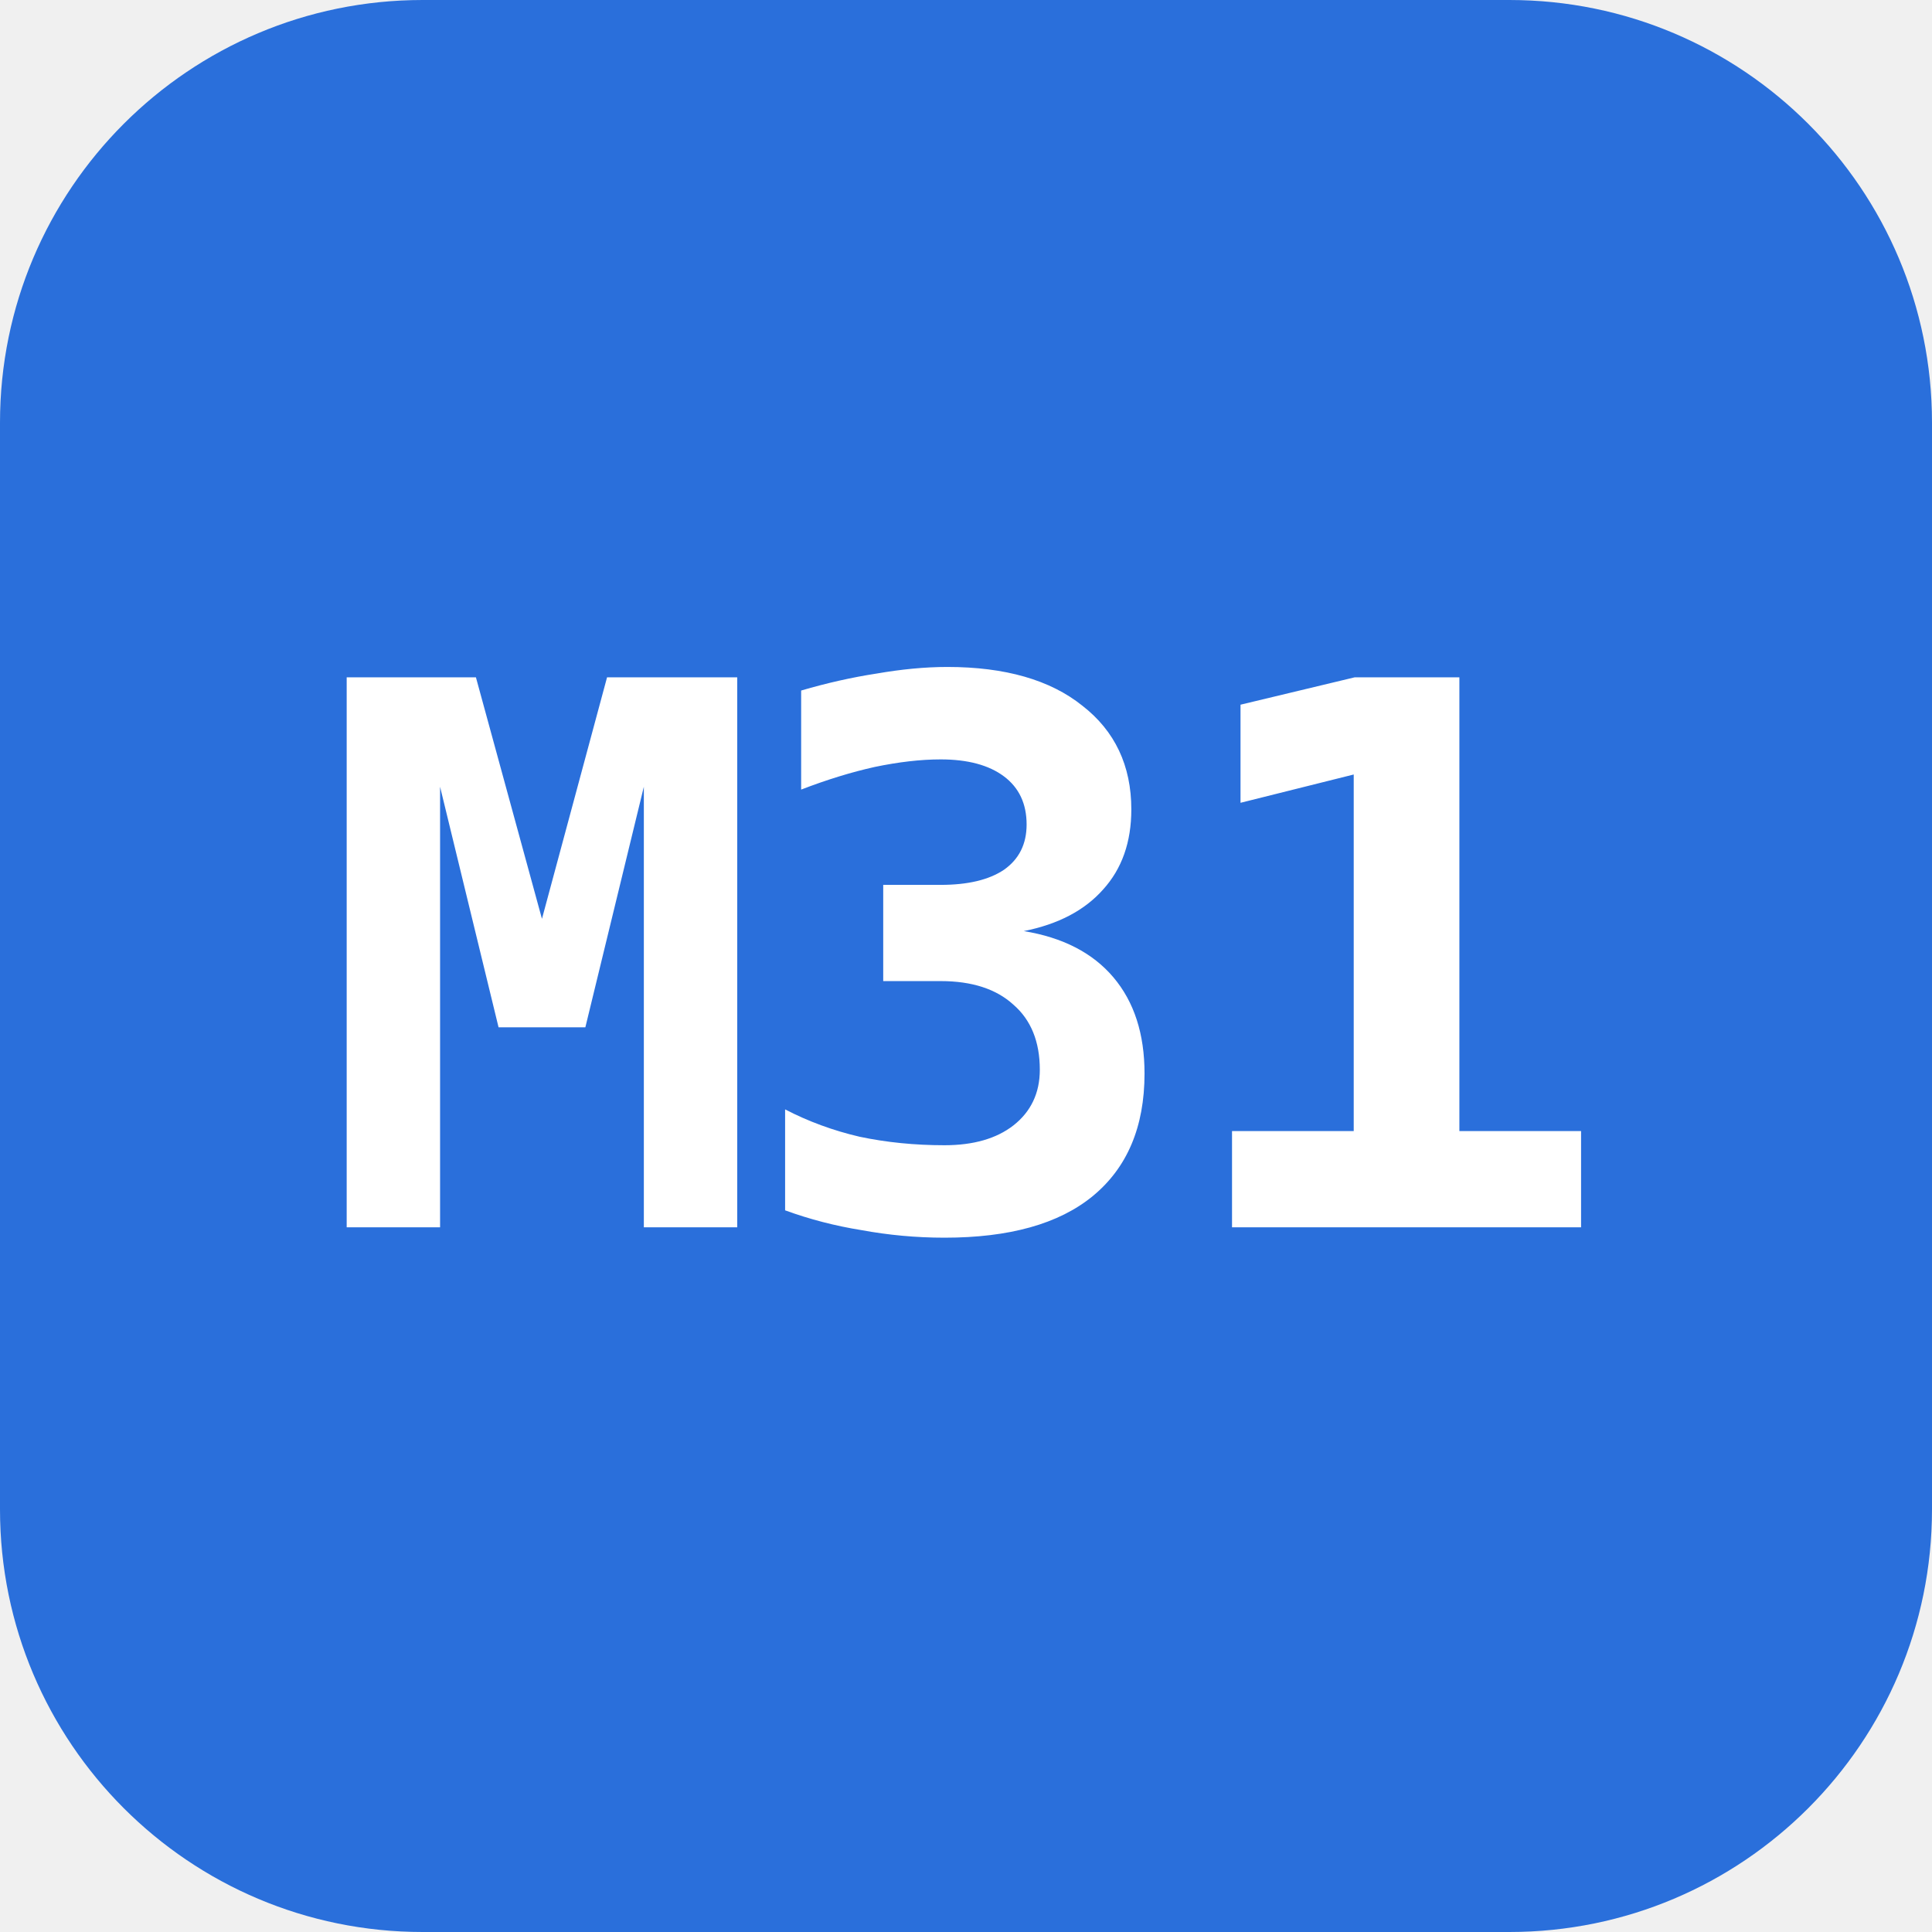
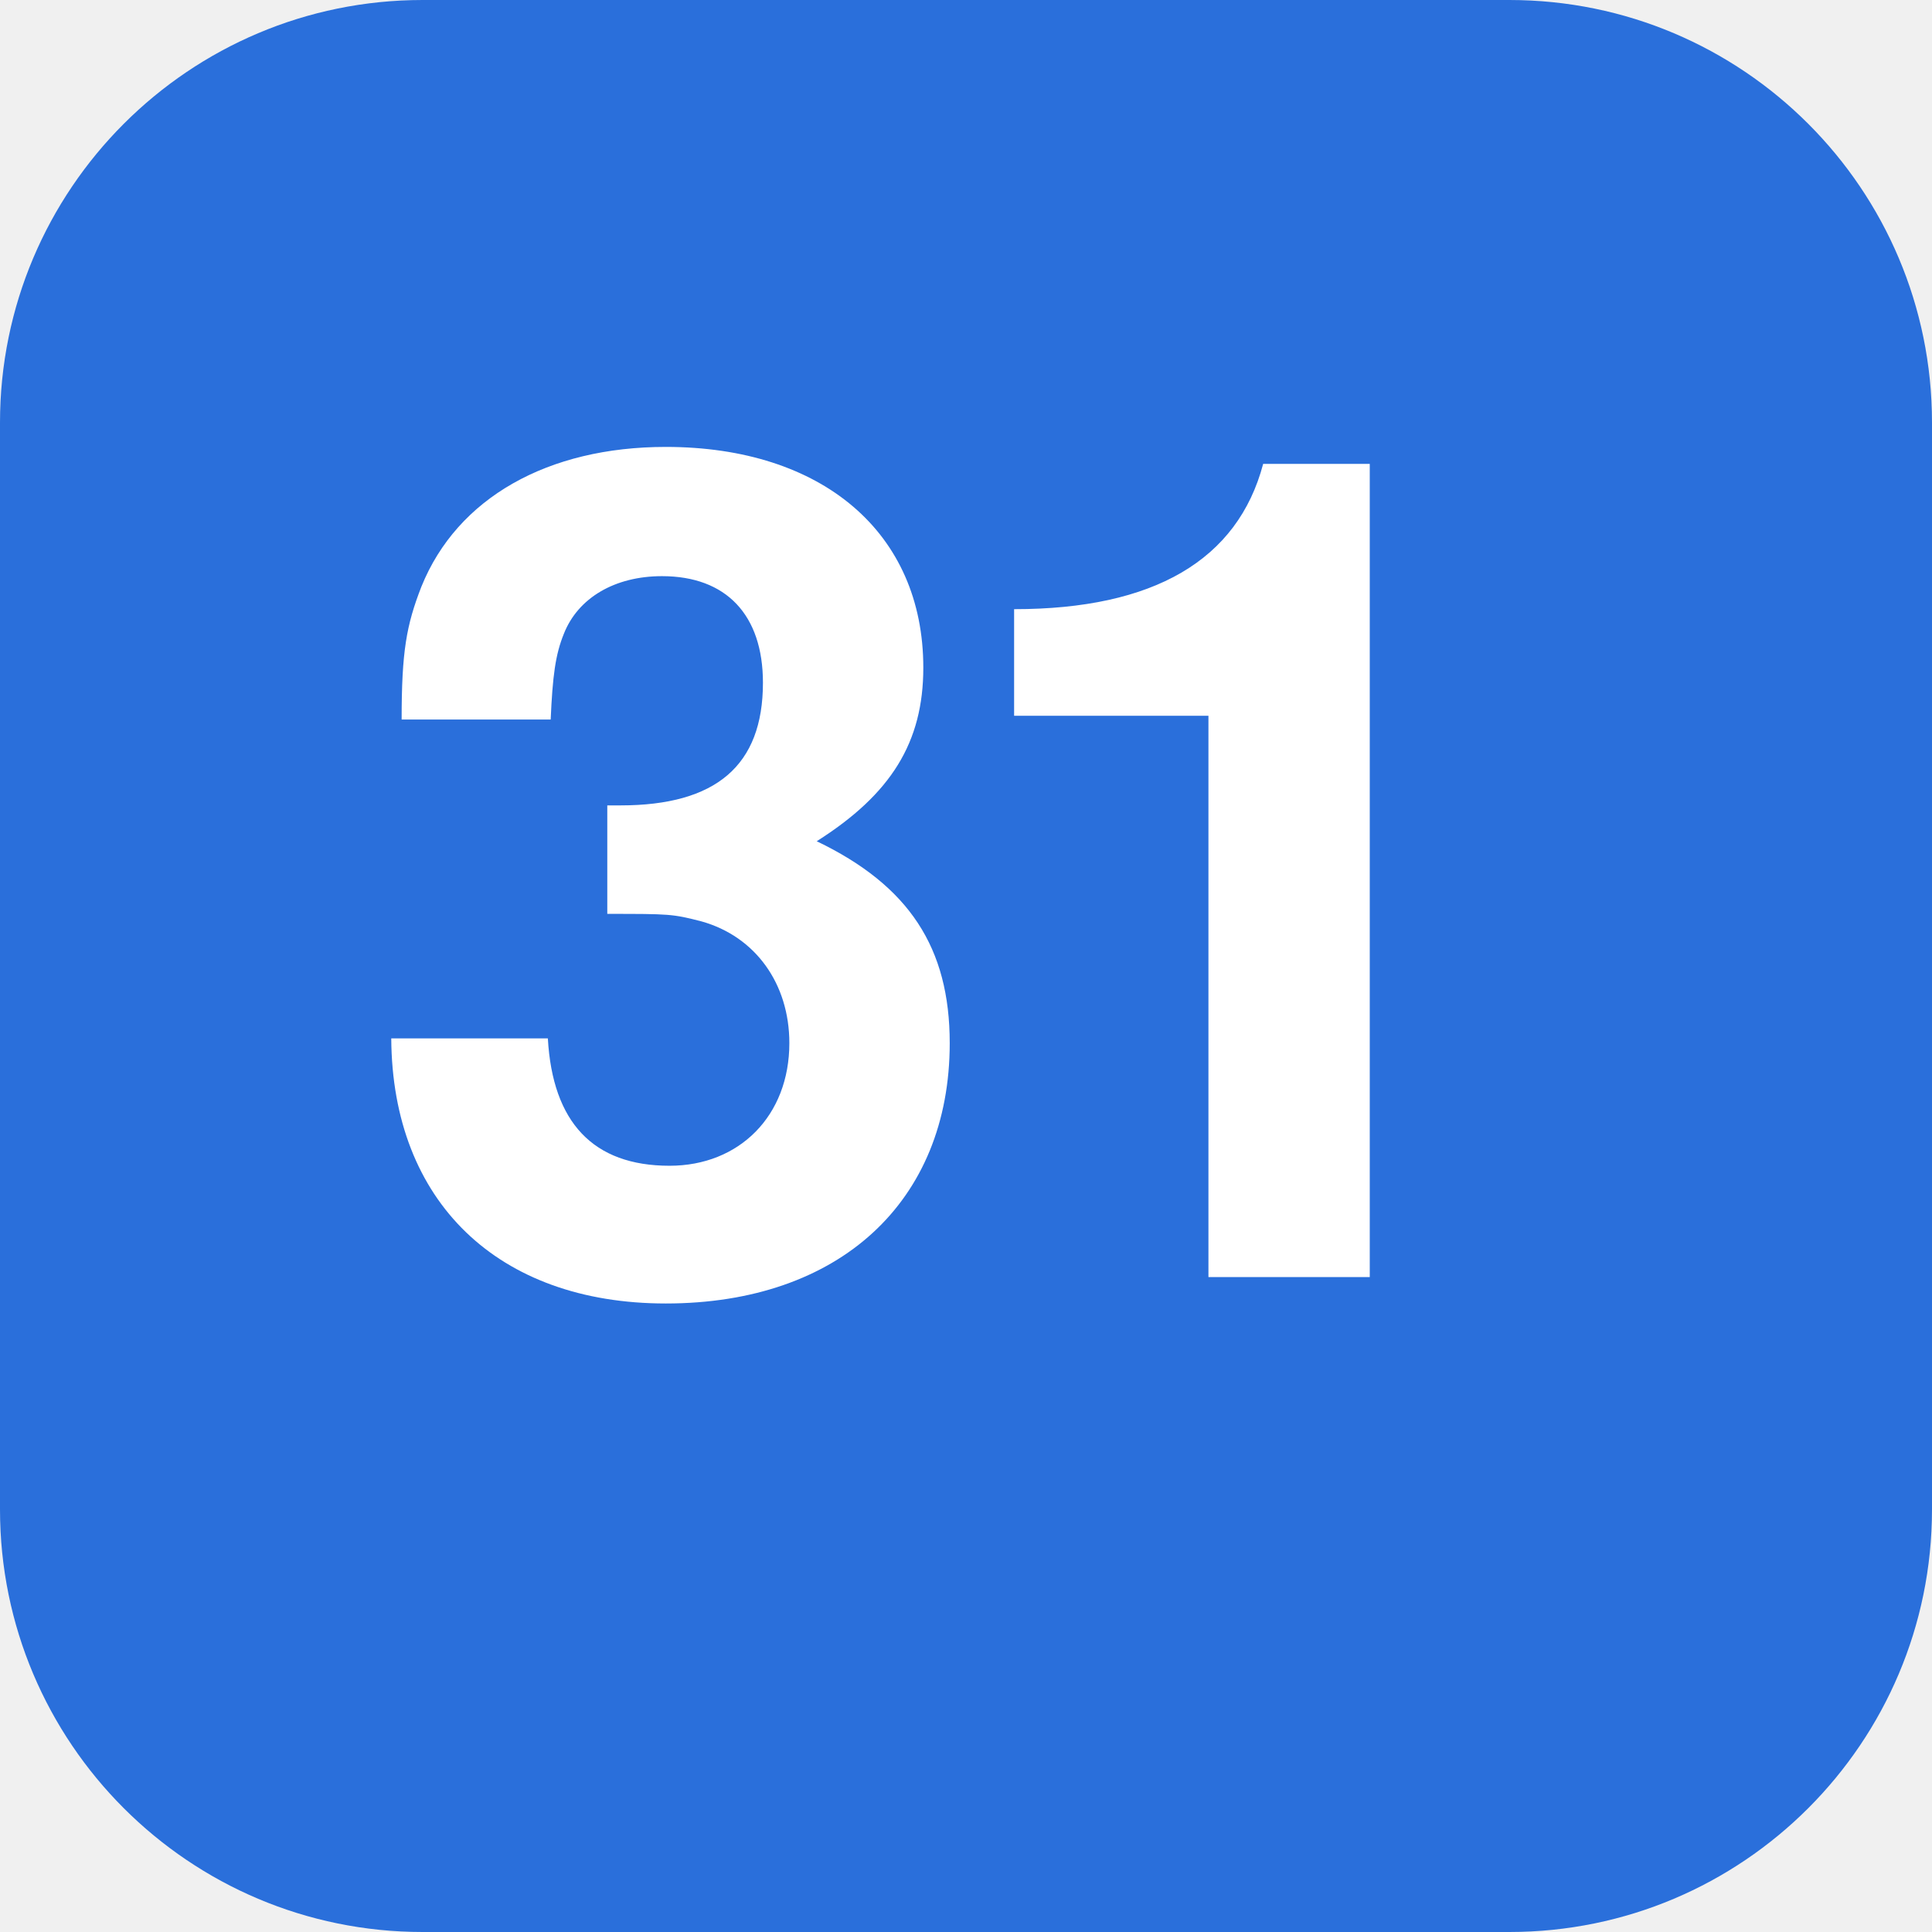
<svg xmlns="http://www.w3.org/2000/svg" viewBox="0 0 32 32" width="32" height="32">
  <rect width="32" height="32" rx="7" fill="#2A6FDB" />
-   <text x="16" y="16" font-family="'JetBrains Mono', ui-monospace, SFMono-Regular, Menlo, monospace" font-size="12.5" font-weight="700" fill="#FFFFFF" text-anchor="middle" dominant-baseline="central" letter-spacing="-0.5">M31</text>
+   <text x="16" y="16.8" fill="#FFFFFF" text-anchor="middle" dominant-baseline="central" font-family="'Inter Tight','Helvetica Neue',Helvetica,Arial,sans-serif" font-size="19" font-weight="700" letter-spacing="-1">31</text>
</svg>
